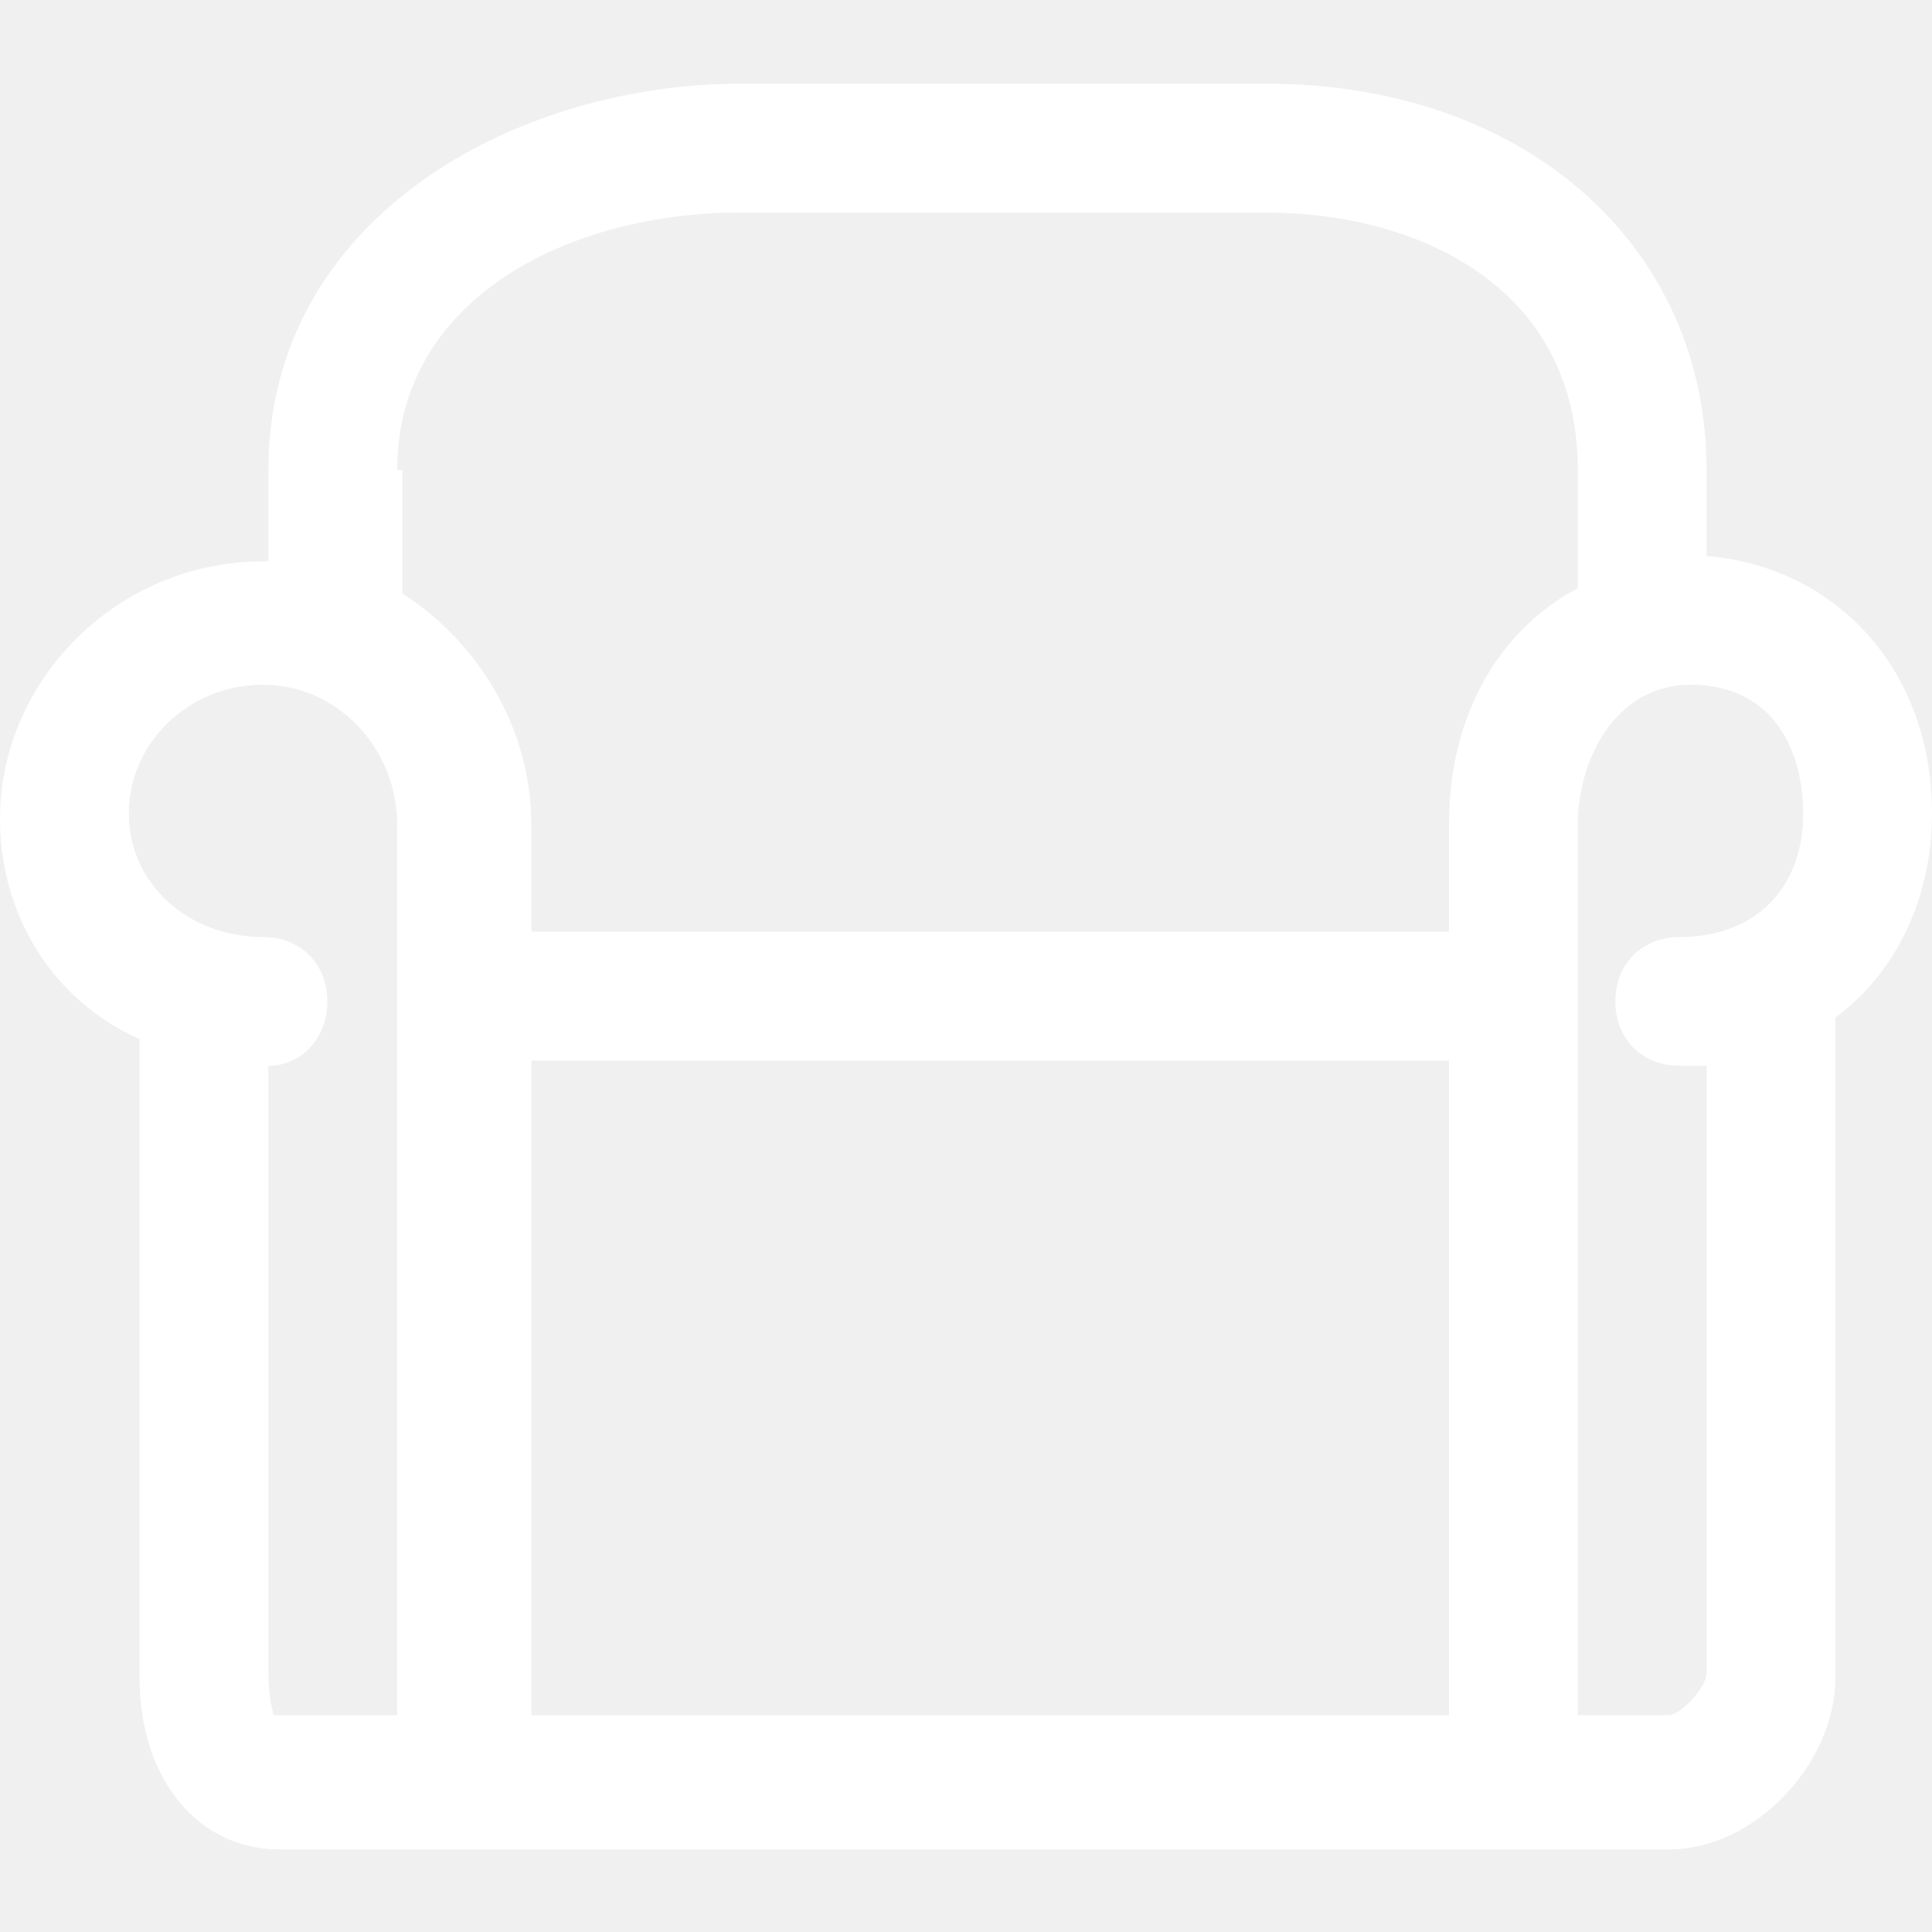
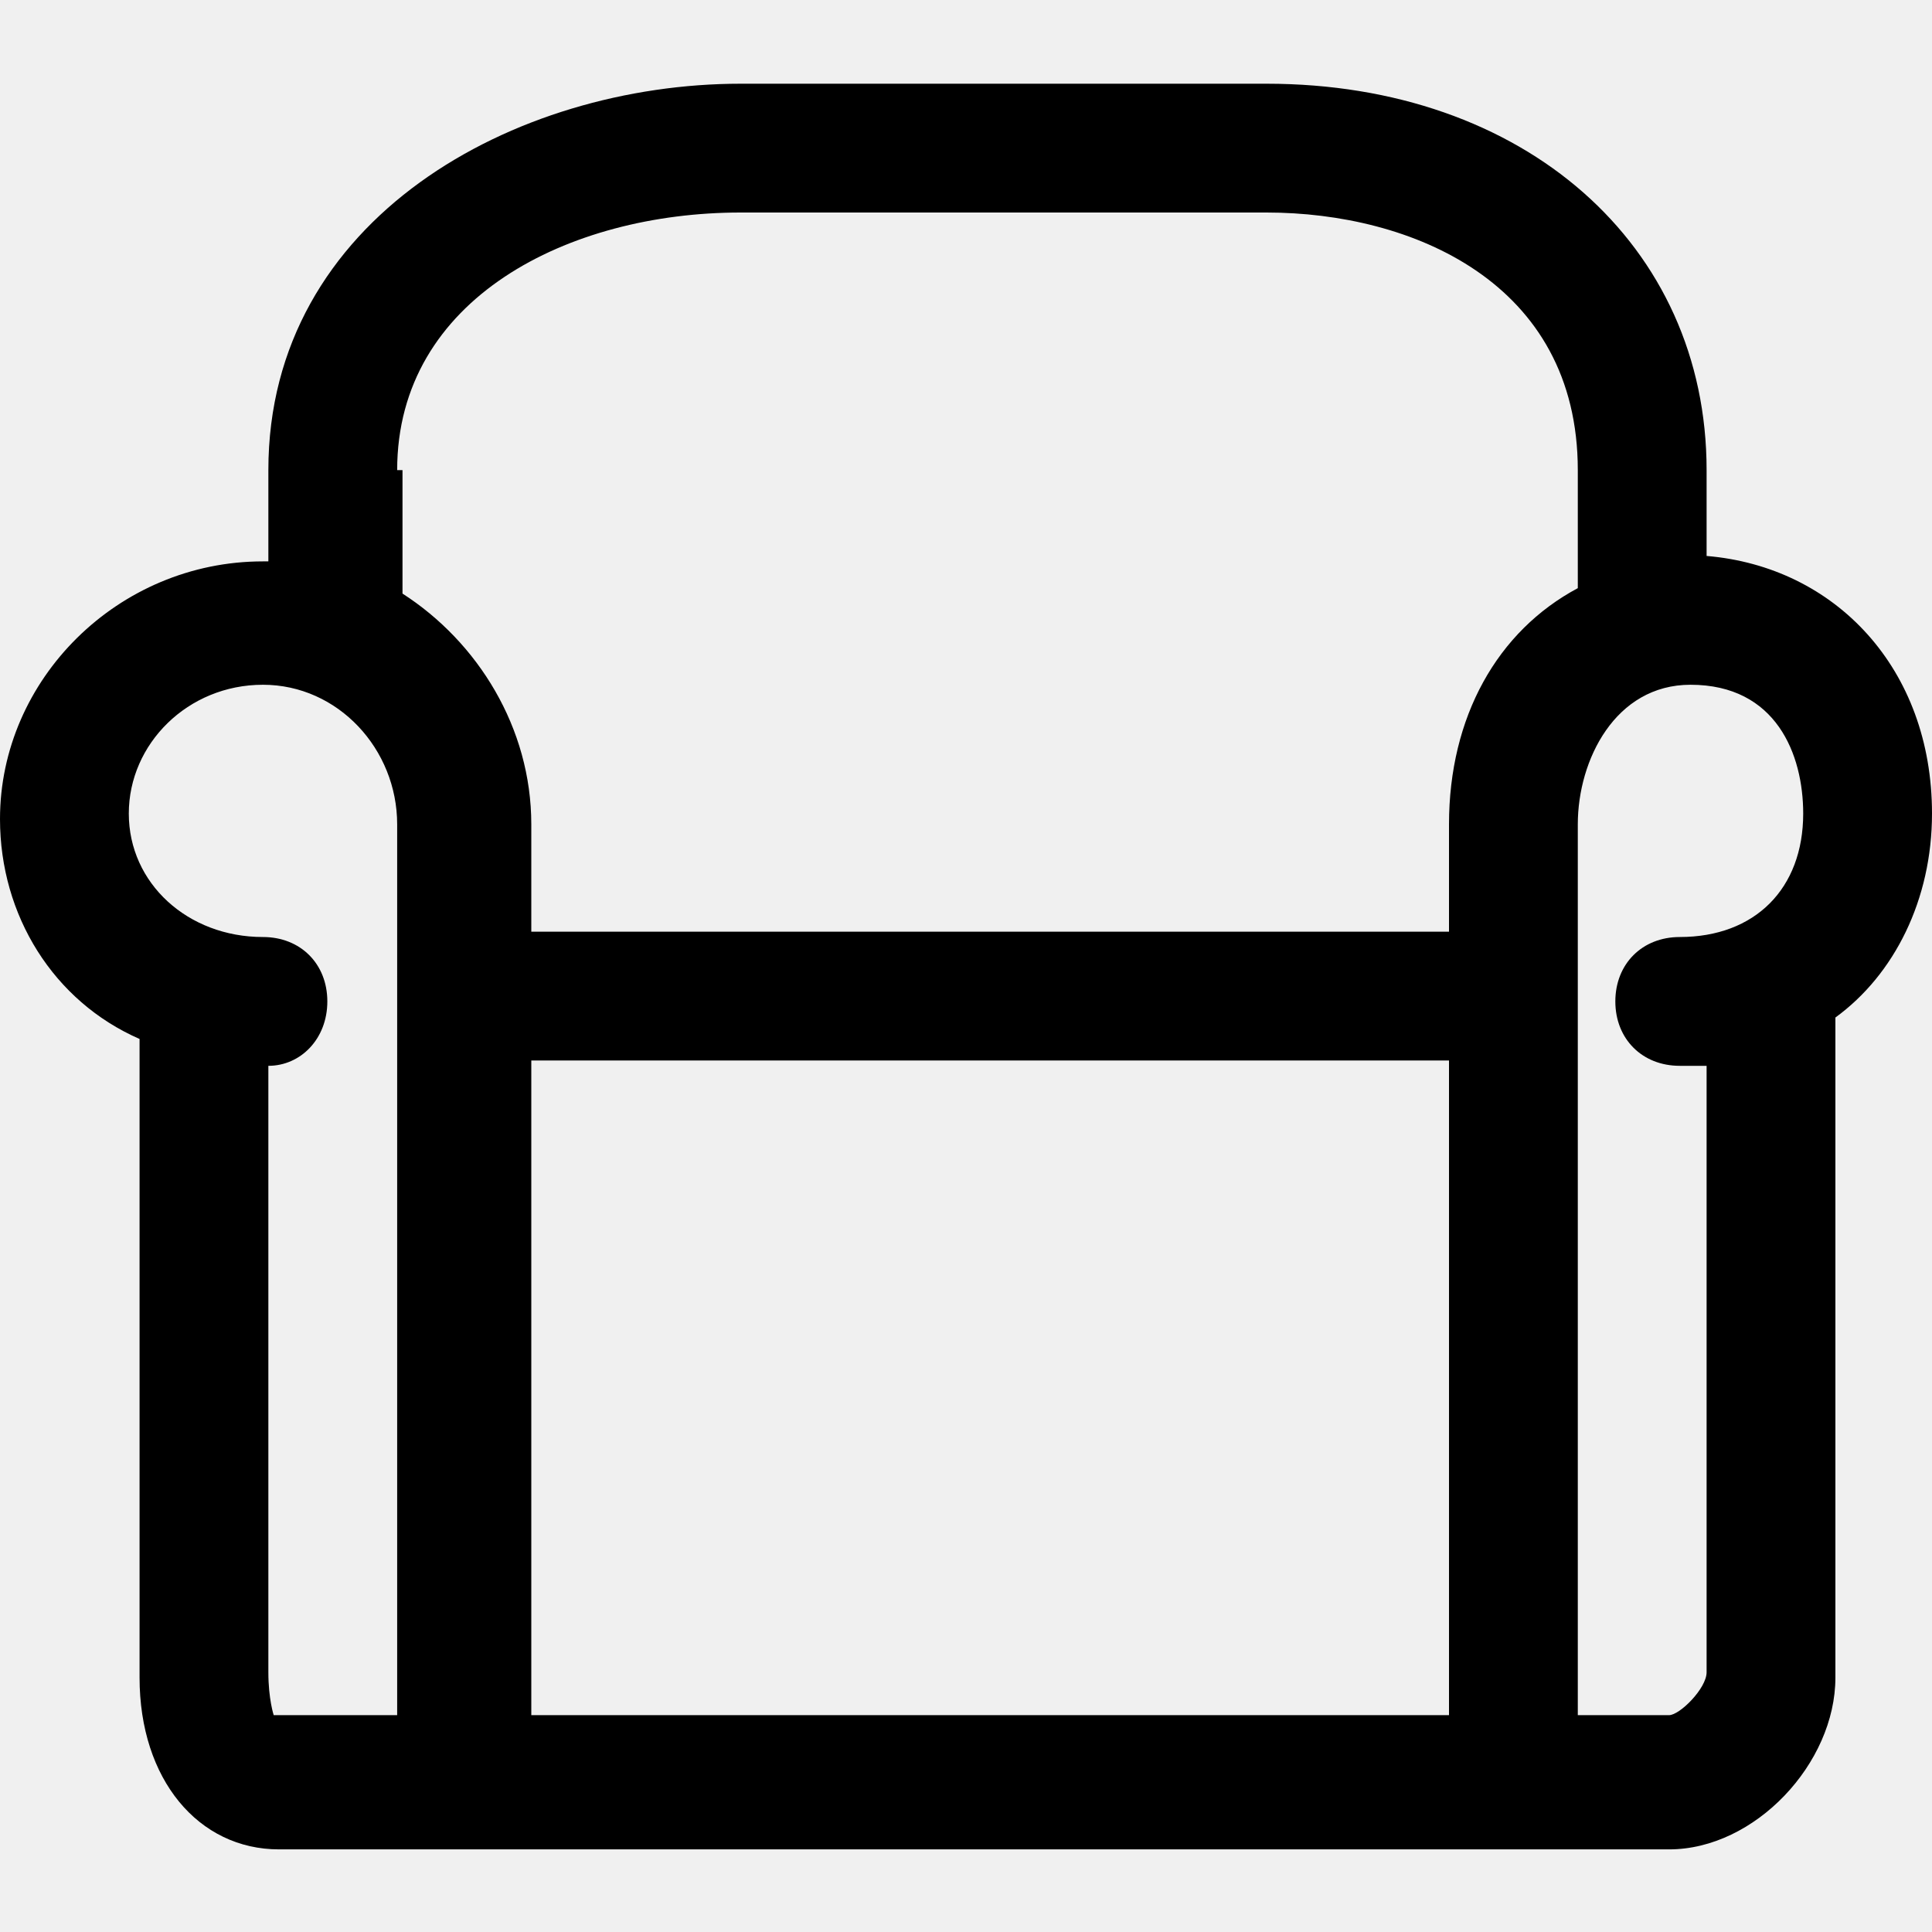
- <svg xmlns="http://www.w3.org/2000/svg" width="21" height="21" viewBox="0 0 21 21" fill="none">
-   <path d="M21 8.843C21 7.268 19.95 6.16 18.55 6.043V5.11C18.55 2.66 16.567 0.91 13.767 0.91H8.05C5.6 0.91 2.917 2.368 2.917 5.11V6.102H2.858C1.283 6.102 0 7.385 0 8.902C0 9.952 0.583 10.885 1.517 11.293V18.235C1.517 19.343 2.158 20.102 3.033 20.102H5.075H16.45H18.142C19.075 20.102 19.95 19.168 19.95 18.235V11.06C20.592 10.593 21 9.777 21 8.843ZM4.317 5.11C4.317 3.243 6.183 2.31 8.05 2.31H13.767C15.342 2.31 17.15 3.068 17.15 5.11V6.393C16.275 6.86 15.75 7.793 15.75 8.96V9.777V10.127H5.775V9.777V8.96C5.775 7.91 5.192 6.977 4.375 6.452V5.11H4.317ZM2.917 18.177V11.585C3.267 11.585 3.558 11.293 3.558 10.885C3.558 10.477 3.267 10.185 2.858 10.185C2.042 10.185 1.4 9.602 1.4 8.843C1.4 8.085 2.042 7.443 2.858 7.443C3.675 7.443 4.317 8.143 4.317 8.96V9.777V10.477V10.827V18.643H2.975C2.975 18.643 2.917 18.468 2.917 18.177ZM5.775 11.527H15.75V18.643H5.775V11.527ZM18.55 18.177C18.55 18.352 18.258 18.643 18.142 18.643H17.15V10.827V10.477V9.777V8.96C17.15 8.26 17.558 7.443 18.375 7.443C19.308 7.443 19.6 8.202 19.6 8.843C19.6 9.66 19.075 10.185 18.258 10.185C17.85 10.185 17.558 10.477 17.558 10.885C17.558 11.293 17.85 11.585 18.258 11.585C18.375 11.585 18.433 11.585 18.55 11.585V18.177Z" fill="white" />
+ <svg xmlns="http://www.w3.org/2000/svg" viewBox="0 0 21 21">
+   <path d="M21 8.843C21 7.268 19.95 6.16 18.55 6.043V5.11C18.55 2.66 16.567 0.91 13.767 0.91H8.05C5.6 0.91 2.917 2.368 2.917 5.11V6.102H2.858C1.283 6.102 0 7.385 0 8.902C0 9.952 0.583 10.885 1.517 11.293V18.235C1.517 19.343 2.158 20.102 3.033 20.102H5.075H16.45H18.142C19.075 20.102 19.95 19.168 19.95 18.235V11.06C20.592 10.593 21 9.777 21 8.843ZM4.317 5.11C4.317 3.243 6.183 2.31 8.05 2.31H13.767C15.342 2.31 17.15 3.068 17.15 5.11V6.393C16.275 6.86 15.75 7.793 15.75 8.96V9.777V10.127H5.775V9.777V8.96C5.775 7.91 5.192 6.977 4.375 6.452V5.11H4.317ZM2.917 18.177V11.585C3.267 11.585 3.558 11.293 3.558 10.885C3.558 10.477 3.267 10.185 2.858 10.185C2.042 10.185 1.4 9.602 1.4 8.843C1.4 8.085 2.042 7.443 2.858 7.443C3.675 7.443 4.317 8.143 4.317 8.96V9.777V10.477V10.827V18.643H2.975C2.975 18.643 2.917 18.468 2.917 18.177ZM5.775 11.527H15.75V18.643H5.775V11.527ZM18.55 18.177C18.55 18.352 18.258 18.643 18.142 18.643H17.15V10.827V10.477V9.777V8.96C17.15 8.26 17.558 7.443 18.375 7.443C19.308 7.443 19.6 8.202 19.6 8.843C19.6 9.66 19.075 10.185 18.258 10.185C17.85 10.185 17.558 10.477 17.558 10.885C17.558 11.293 17.85 11.585 18.258 11.585C18.375 11.585 18.433 11.585 18.55 11.585V18.177Z" />
</svg>
